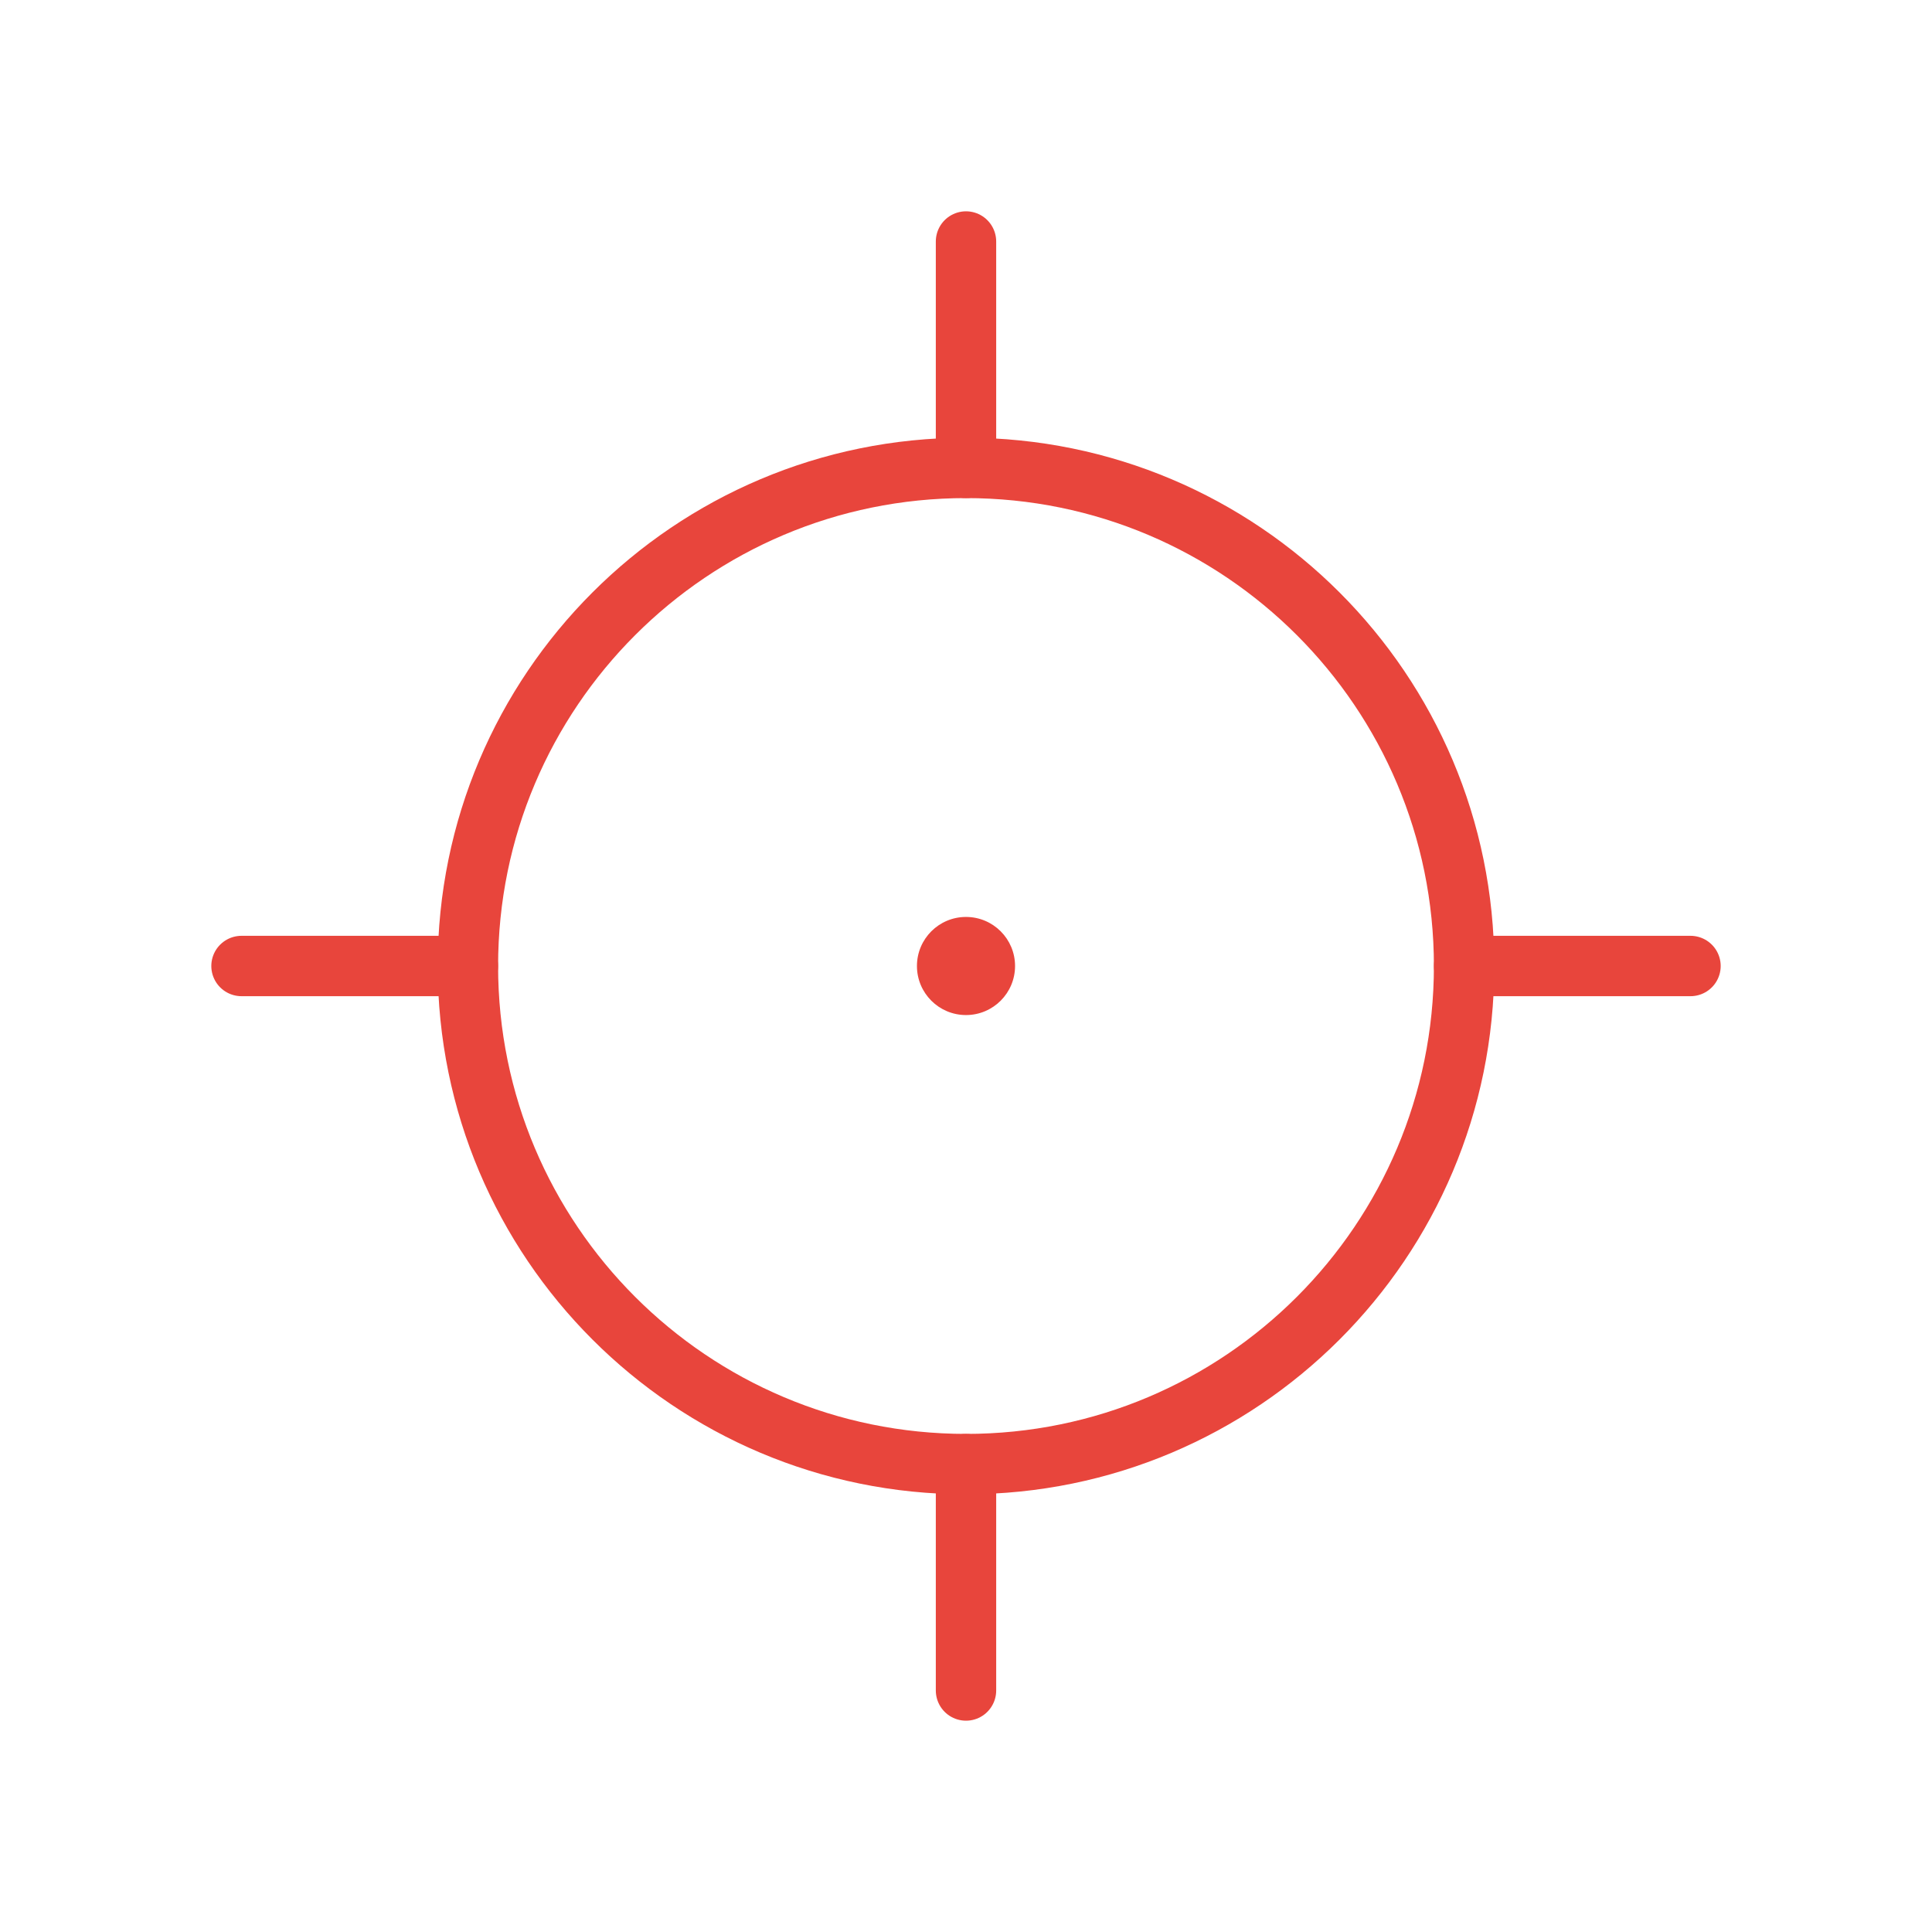
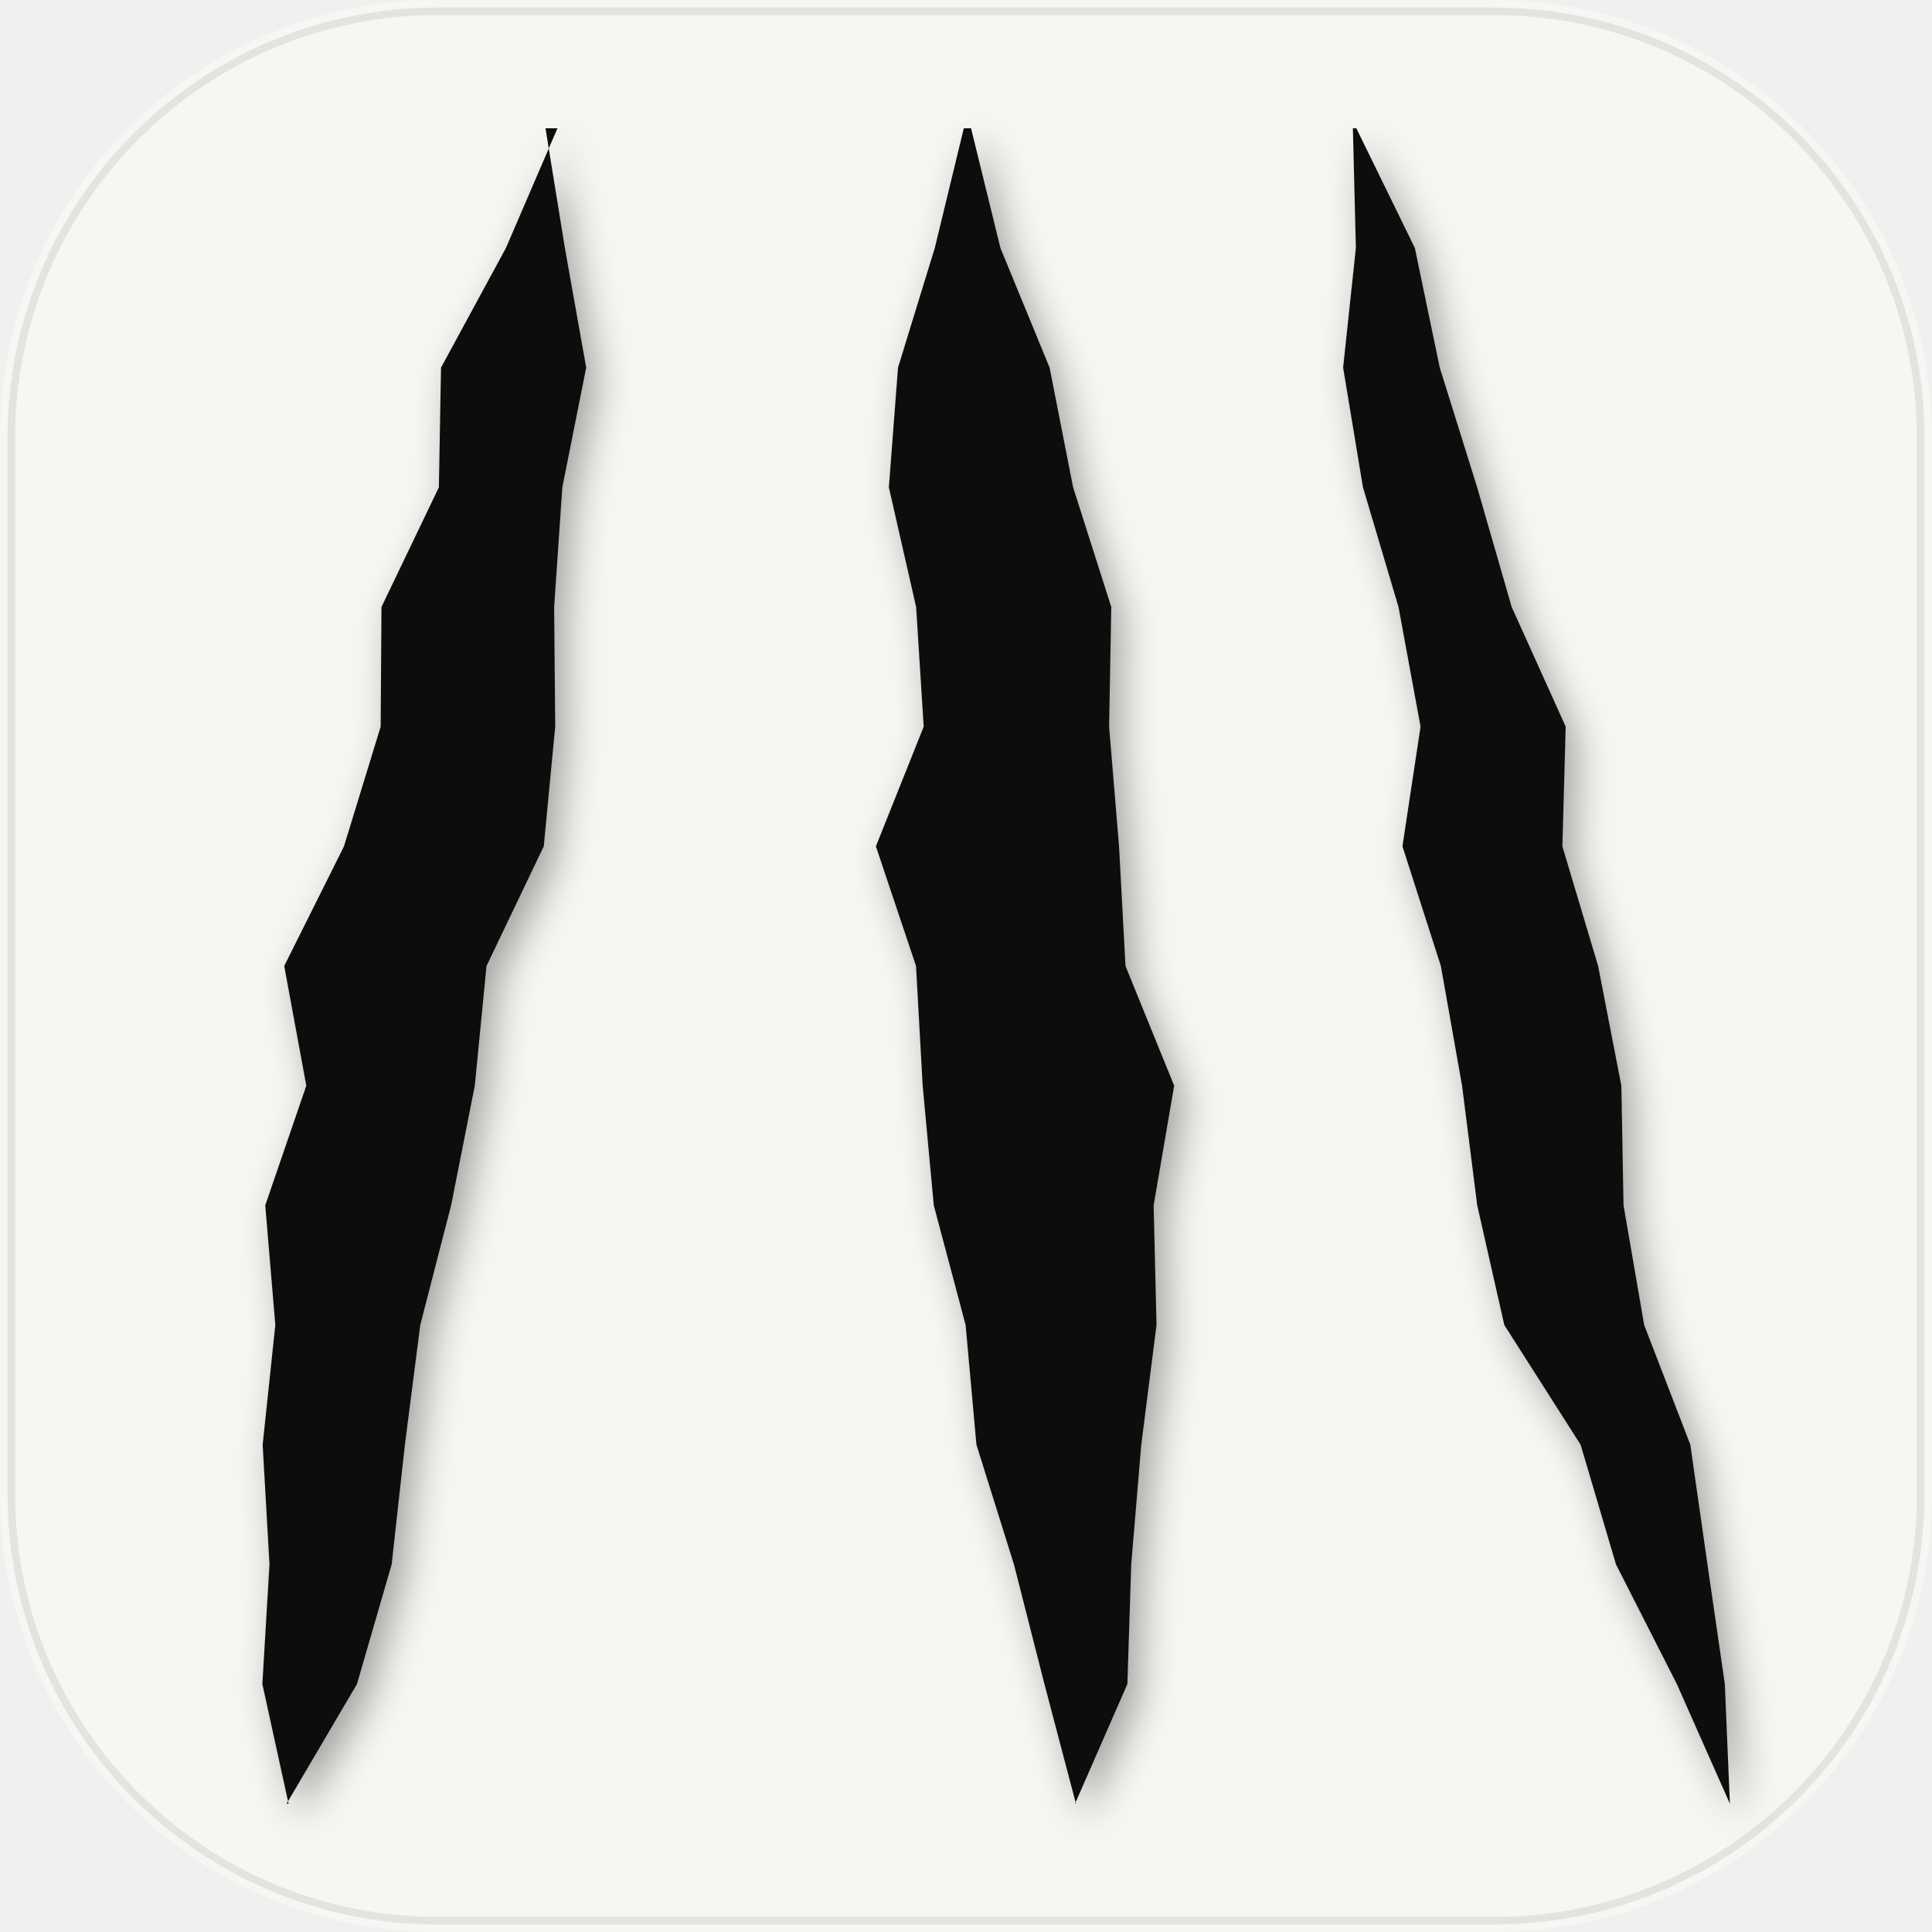
- <svg xmlns="http://www.w3.org/2000/svg" viewBox="0 0 512 512" width="512" height="512">
-   <rect width="512" height="512" fill="#ffffff" />
-   <circle cx="256" cy="256" r="132" fill="none" stroke="#e8453c" stroke-width="16" />
-   <line x1="256" y1="64" x2="256" y2="124" stroke="#e8453c" stroke-width="16" stroke-linecap="round" />
-   <line x1="256" y1="388" x2="256" y2="448" stroke="#e8453c" stroke-width="16" stroke-linecap="round" />
-   <line x1="64" y1="256" x2="124" y2="256" stroke="#e8453c" stroke-width="16" stroke-linecap="round" />
-   <line x1="388" y1="256" x2="448" y2="256" stroke="#e8453c" stroke-width="16" stroke-linecap="round" />
-   <circle cx="256" cy="256" r="13" fill="#e8453c" />
+ <svg xmlns="http://www.w3.org/2000/svg" width="512" height="512" viewBox="0 0 512 512">
+   <defs>
+     <clipPath id="clip-main">
+       <rect x="0" y="0" width="512" height="512" rx="116" ry="116" />
+     </clipPath>
+     <filter id="cutshadow-main" x="-40%" y="-40%" width="180%" height="180%">
+       <feDropShadow dx="3" dy="4" stdDeviation="5" flood-color="#000000" flood-opacity="0.35" />
+     </filter>
+   </defs>
+   <g clip-path="url(#clip-main)">
+     <rect x="0" y="0" width="512" height="512" fill="#f7f6f2" />
+     <g filter="url(#cutshadow-main)">
+       <path d="M 147.732 34 L 134.08 65.714 L 116.874 97.429 L 116.307 129.143 L 101.093 160.857 L 100.882 192.571 L 91.154 224.286 L 75.323 256 L 81.173 287.714 L 70.294 319.429 L 72.966 351.143 L 69.608 382.857 L 71.415 414.571 L 69.529 446.286 L 76.472 478 L 75.953 478 L 94.601 446.286 L 103.794 414.571 L 107.305 382.857 L 111.373 351.143 L 119.551 319.429 L 125.825 287.714 L 128.93 256 L 144.101 224.286 L 147.136 192.571 L 146.855 160.857 L 149.02 129.143 L 155.349 97.429 L 149.698 65.714 L 144.564 34 Z" fill="#111111" />
+       <path d="M 255.415 34 L 247.732 65.714 L 237.982 97.429 L 235.56 129.143 L 242.784 160.857 L 244.79 192.571 L 232.122 224.286 L 242.755 256 L 244.518 287.714 L 247.466 319.429 L 255.902 351.143 L 258.765 382.857 L 268.706 414.571 L 276.789 446.286 L 285.138 478 L 284.895 478 L 298.767 446.286 L 299.787 414.571 L 302.448 382.857 L 306.489 351.143 L 305.727 319.429 L 311.166 287.714 L 298.266 256 L 296.558 224.286 L 293.925 192.571 L 294.496 160.857 L 284.385 129.143 L 278.153 97.429 L 265.119 65.714 L 257.342 34 Z" fill="#111111" />
+       <path d="M 358.529 34 L 359.323 65.714 L 355.942 97.429 L 361.202 129.143 L 370.622 160.857 L 376.462 192.571 L 371.664 224.286 L 381.847 256 L 387.461 287.714 L 391.482 319.429 L 398.66 351.143 L 418.878 382.857 L 428.251 414.571 L 444.384 446.286 L 458.438 478 L 458.441 478 L 457.093 446.286 L 452.49 414.571 L 447.949 382.857 L 435.724 351.143 L 430.254 319.429 L 429.672 287.714 L 423.521 256 L 414.043 224.286 L 414.922 192.571 L 400.613 160.857 L 391.46 129.143 L 381.552 97.429 L 374.947 65.714 L 359.449 34 Z" fill="#111111" />
+     </g>
+     <rect x="3" y="3" width="506" height="506" rx="113" ry="113" fill="none" stroke="rgba(0,0,0,0.08)" stroke-width="2" />
+   </g>
</svg>
